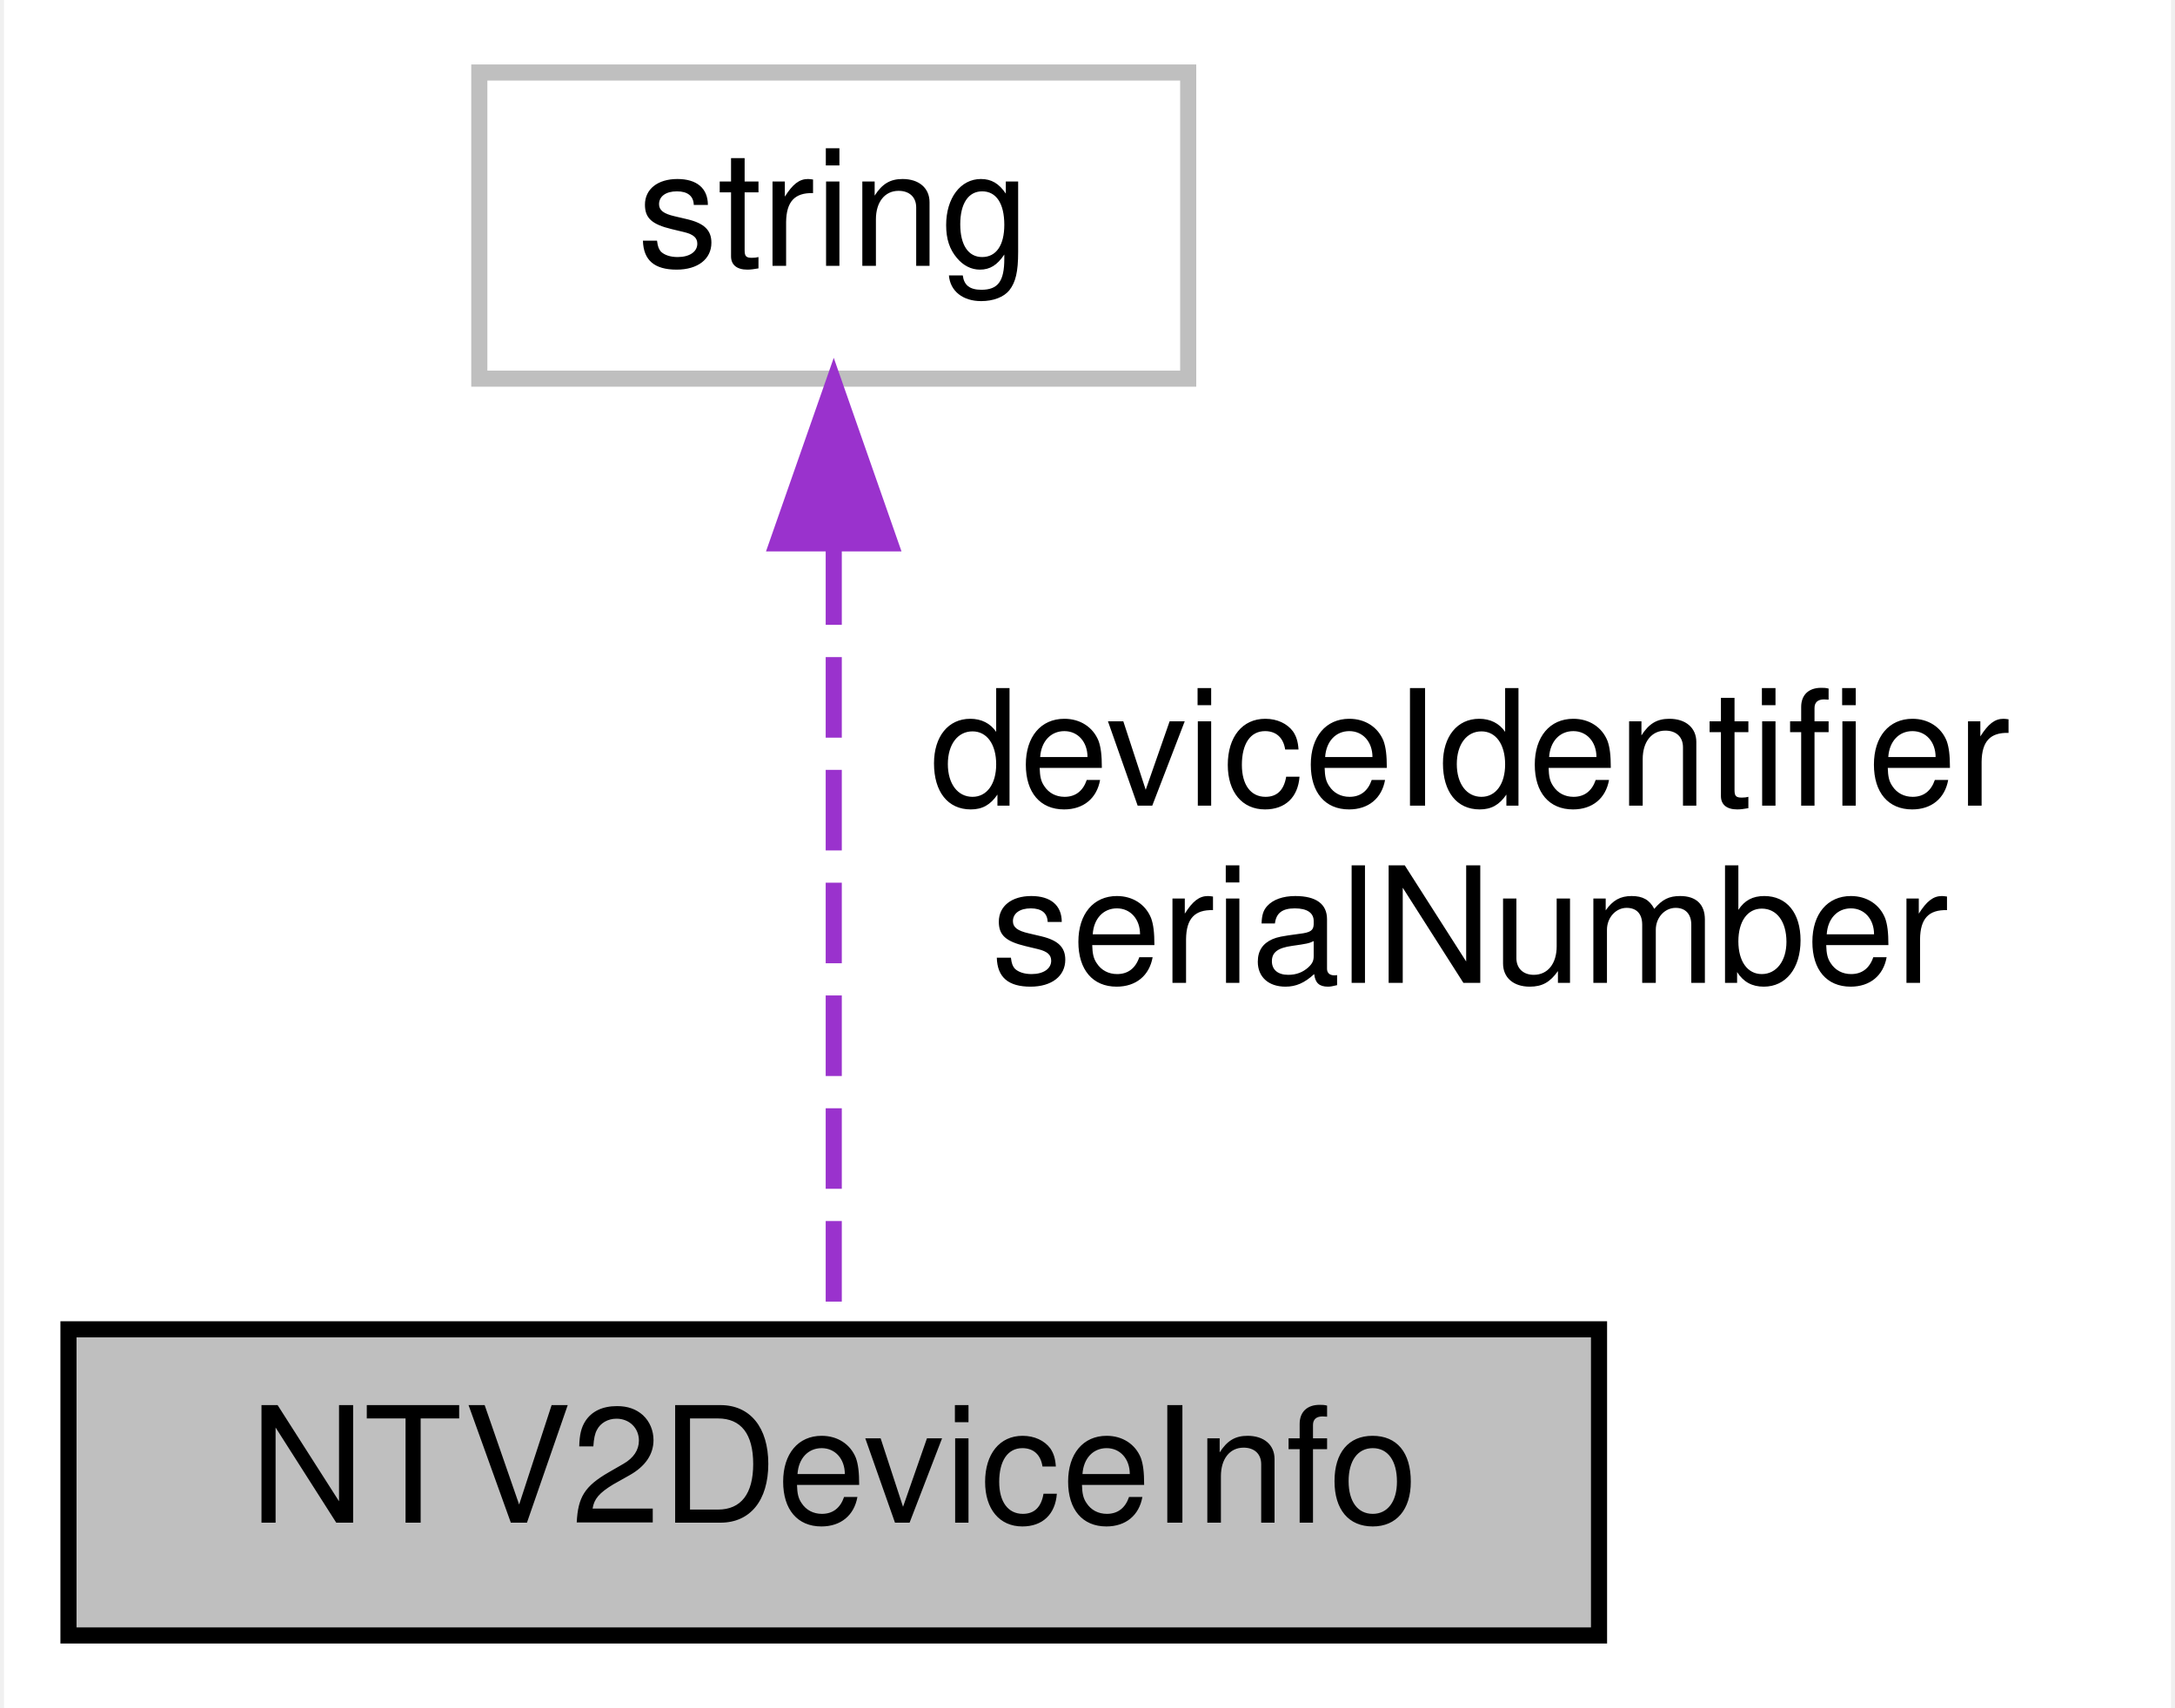
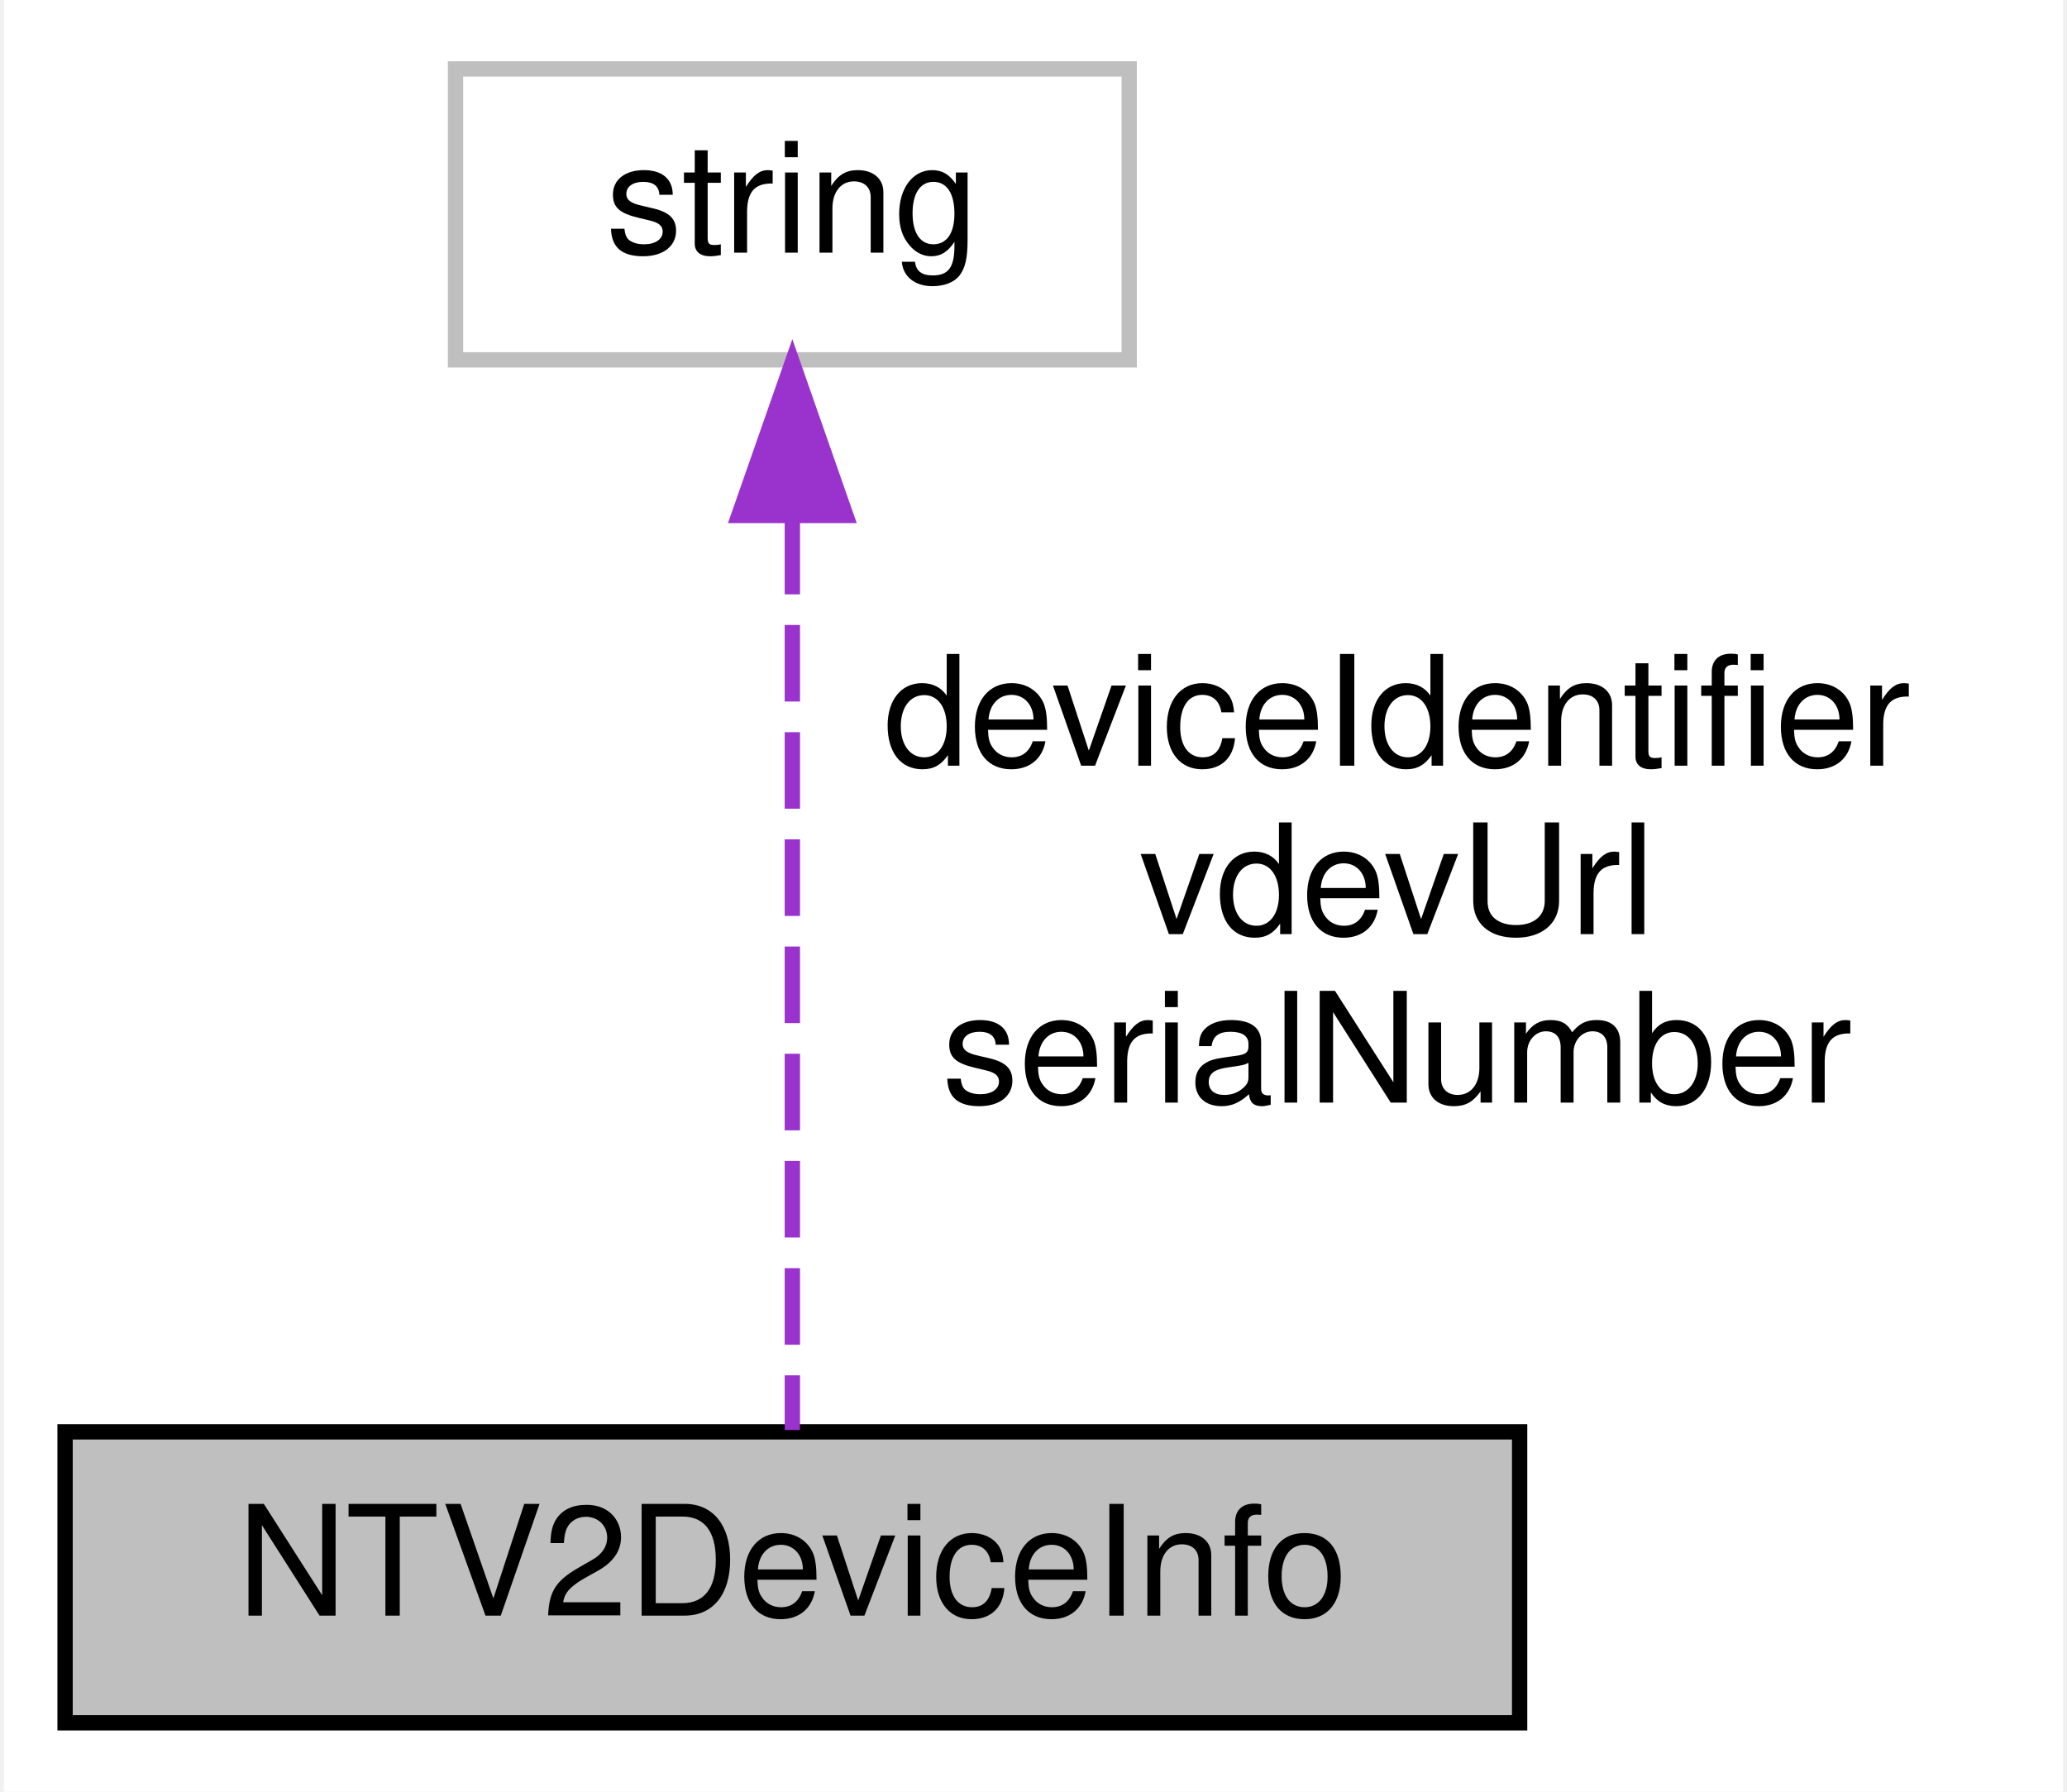
- <svg xmlns="http://www.w3.org/2000/svg" xmlns:xlink="http://www.w3.org/1999/xlink" width="135pt" height="106pt" viewBox="0.00 0.00 134.50 106.00">
-   <g id="graph0" class="graph" transform="scale(1 1) rotate(0) translate(4 102)">
-     <polygon fill="white" stroke="transparent" points="-4,4 -4,-102 130.5,-102 130.5,4 -4,4" />
+ <svg xmlns="http://www.w3.org/2000/svg" xmlns:xlink="http://www.w3.org/1999/xlink" width="135pt" height="117pt" viewBox="0.00 0.00 134.50 117.00">
+   <g id="graph0" class="graph" transform="scale(1 1) rotate(0) translate(4 113)">
+     <polygon fill="white" stroke="transparent" points="-4,4 -4,-113 130.5,-113 130.5,4 -4,4" />
    <g id="node1" class="node">
      <g id="a_node1">
        <a xlink:title=" ">
          <polygon fill="#bfbfbf" stroke="black" points="0,-0.5 0,-19.5 95,-19.5 95,-0.5 0,-0.5" />
          <text text-anchor="middle" x="47.5" y="-7.5" font-family="Helvetica,sans-Serif" font-size="10.00">NTV2DeviceInfo</text>
        </a>
      </g>
    </g>
    <g id="node2" class="node">
      <g id="a_node2">
        <a xlink:title=" ">
-           <polygon fill="white" stroke="#bfbfbf" points="25.5,-78.5 25.5,-97.5 69.5,-97.5 69.5,-78.5 25.5,-78.5" />
-           <text text-anchor="middle" x="47.5" y="-85.5" font-family="Helvetica,sans-Serif" font-size="10.00">string</text>
+           <polygon fill="white" stroke="#bfbfbf" points="25.5,-89.5 25.5,-108.5 69.5,-108.5 69.5,-89.5 25.5,-89.5" />
+           <text text-anchor="middle" x="47.5" y="-96.5" font-family="Helvetica,sans-Serif" font-size="10.00">string</text>
        </a>
      </g>
    </g>
    <g id="edge1" class="edge">
-       <path fill="none" stroke="#9a32cd" stroke-dasharray="5,2" d="M47.5,-68.22C47.5,-52.7 47.5,-31.36 47.5,-19.62" />
-       <polygon fill="#9a32cd" stroke="#9a32cd" points="44,-68.28 47.5,-78.28 51,-68.28 44,-68.28" />
-       <text text-anchor="middle" x="87" y="-52" font-family="Helvetica,sans-Serif" font-size="10.00"> deviceIdentifier</text>
+       <path fill="none" stroke="#9a32cd" stroke-dasharray="5,2" d="M47.5,-79.19C47.5,-60.74 47.5,-33.41 47.5,-19.62" />
+       <polygon fill="#9a32cd" stroke="#9a32cd" points="44,-79.34 47.5,-89.34 51,-79.34 44,-79.34" />
+       <text text-anchor="middle" x="87" y="-63" font-family="Helvetica,sans-Serif" font-size="10.00"> deviceIdentifier</text>
+       <text text-anchor="middle" x="87" y="-52" font-family="Helvetica,sans-Serif" font-size="10.00">vdevUrl</text>
      <text text-anchor="middle" x="87" y="-41" font-family="Helvetica,sans-Serif" font-size="10.00">serialNumber</text>
    </g>
  </g>
</svg>
